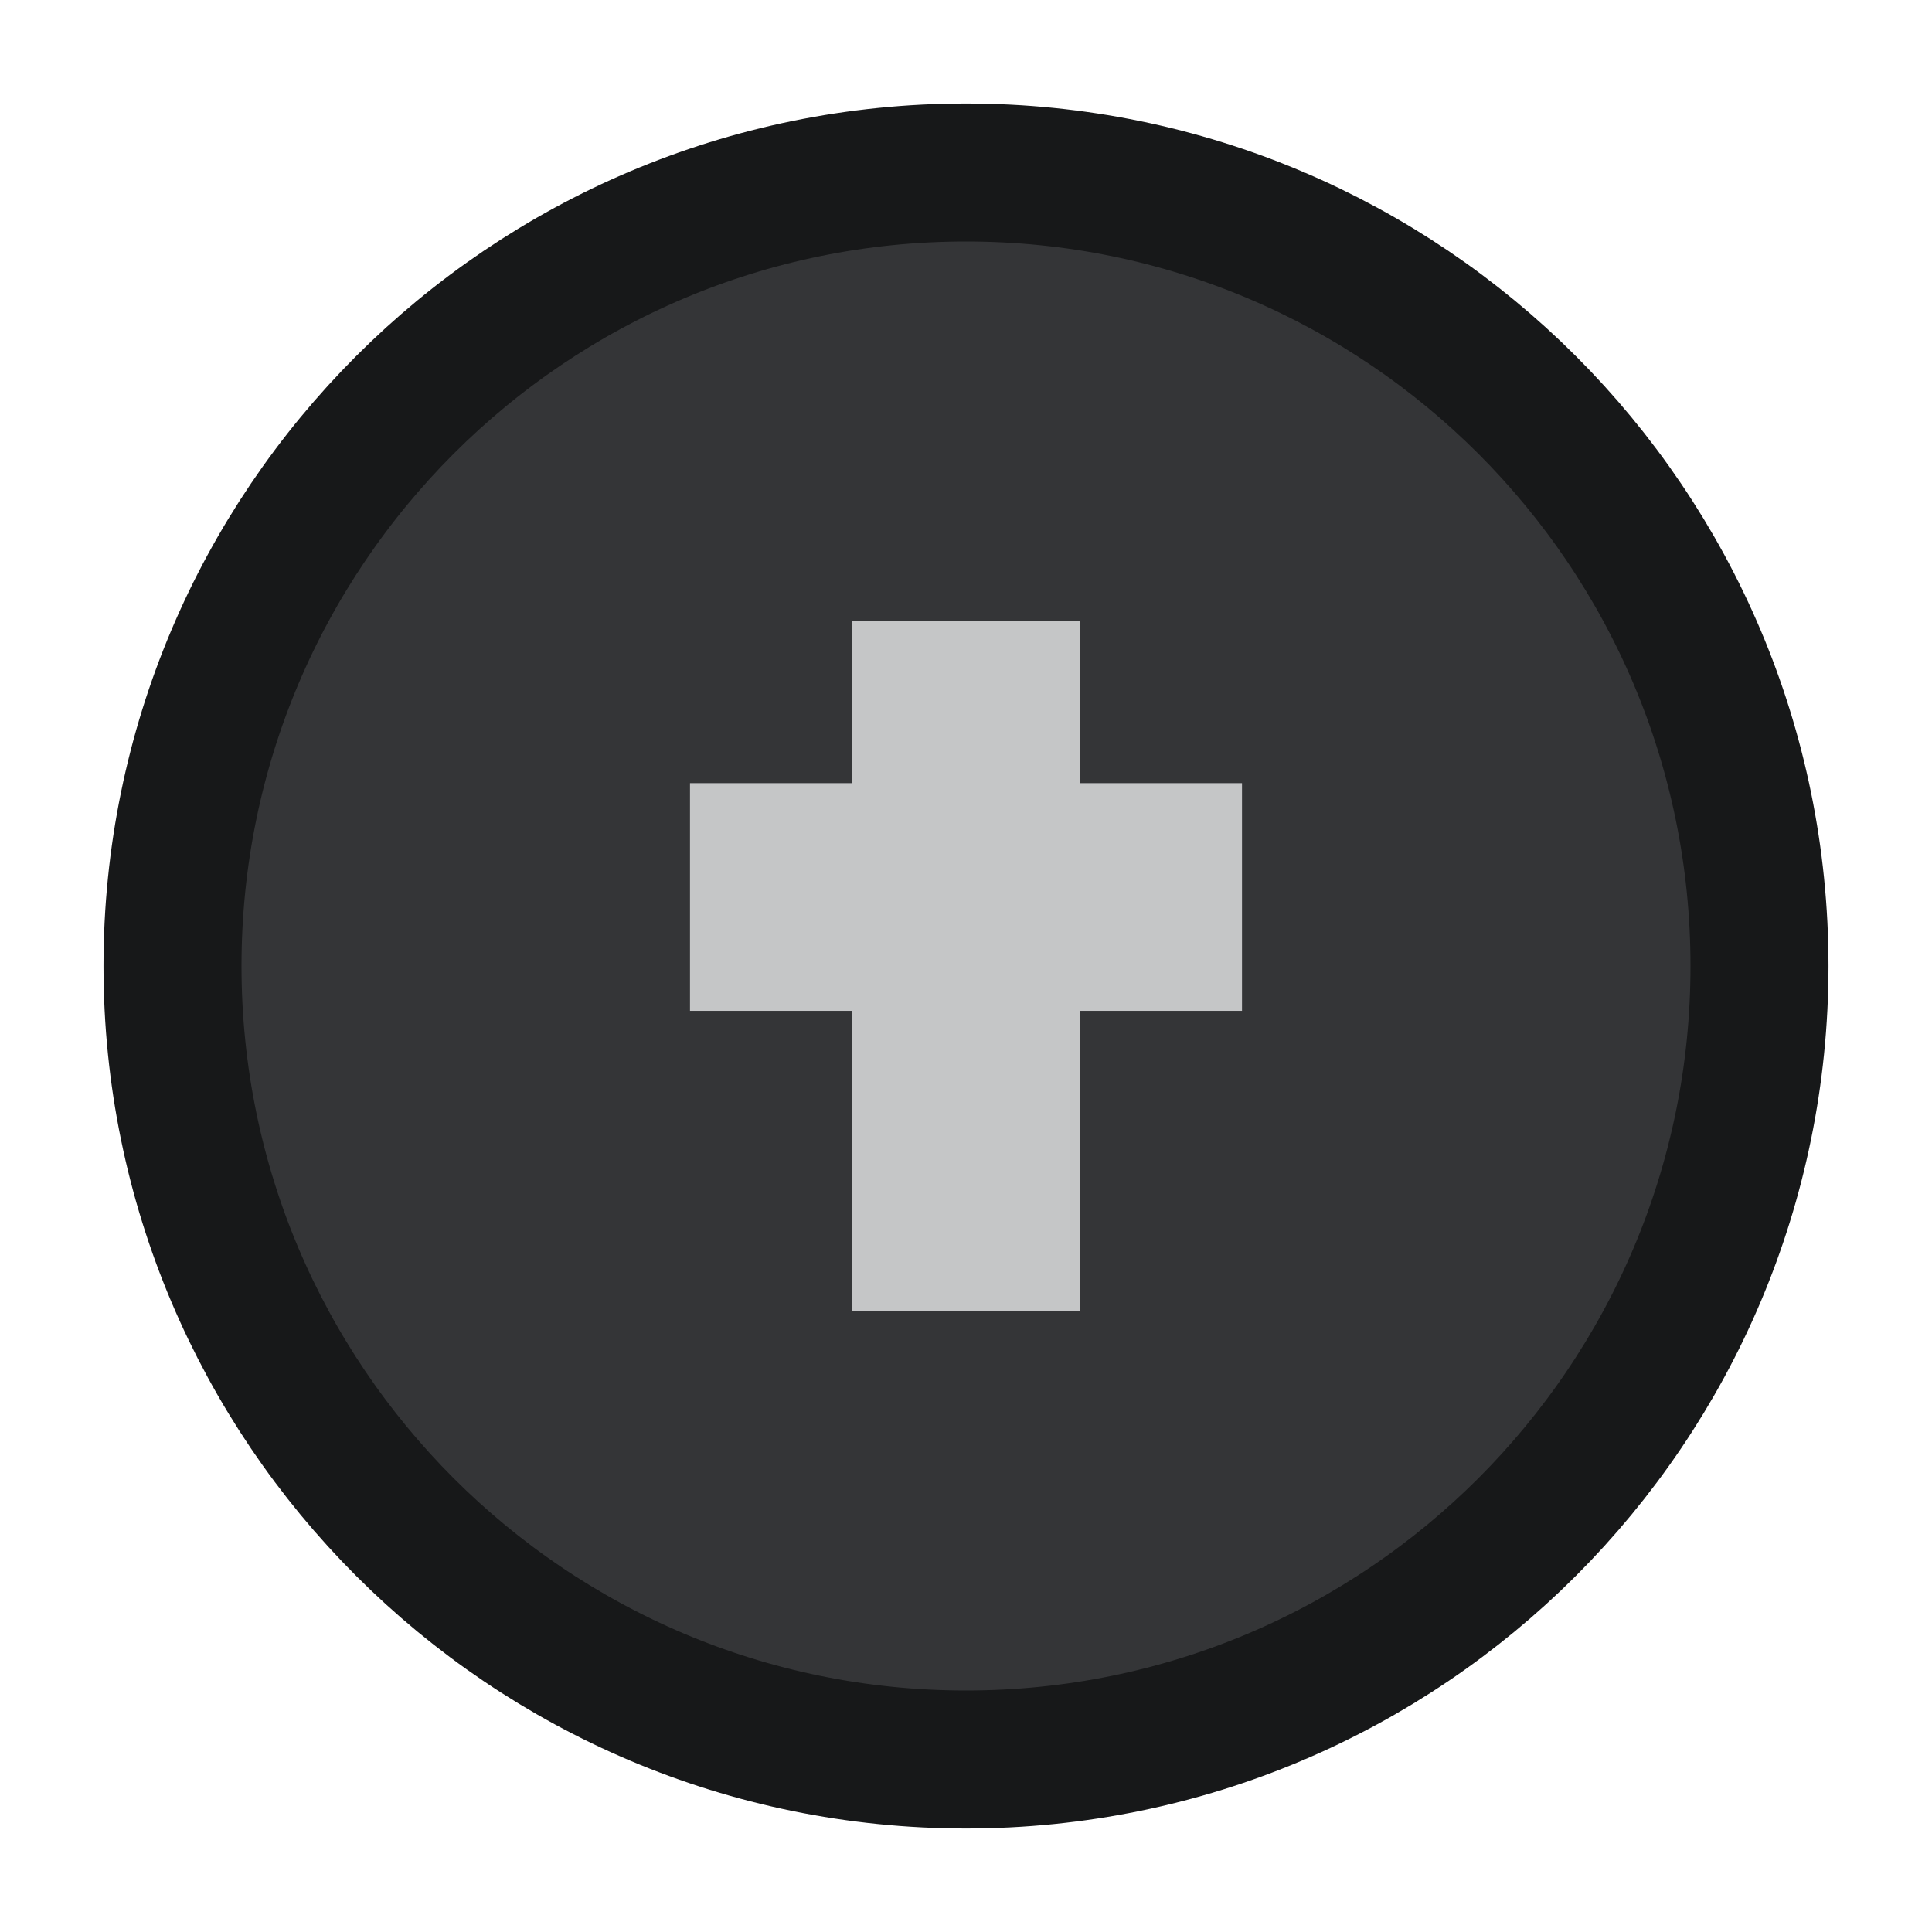
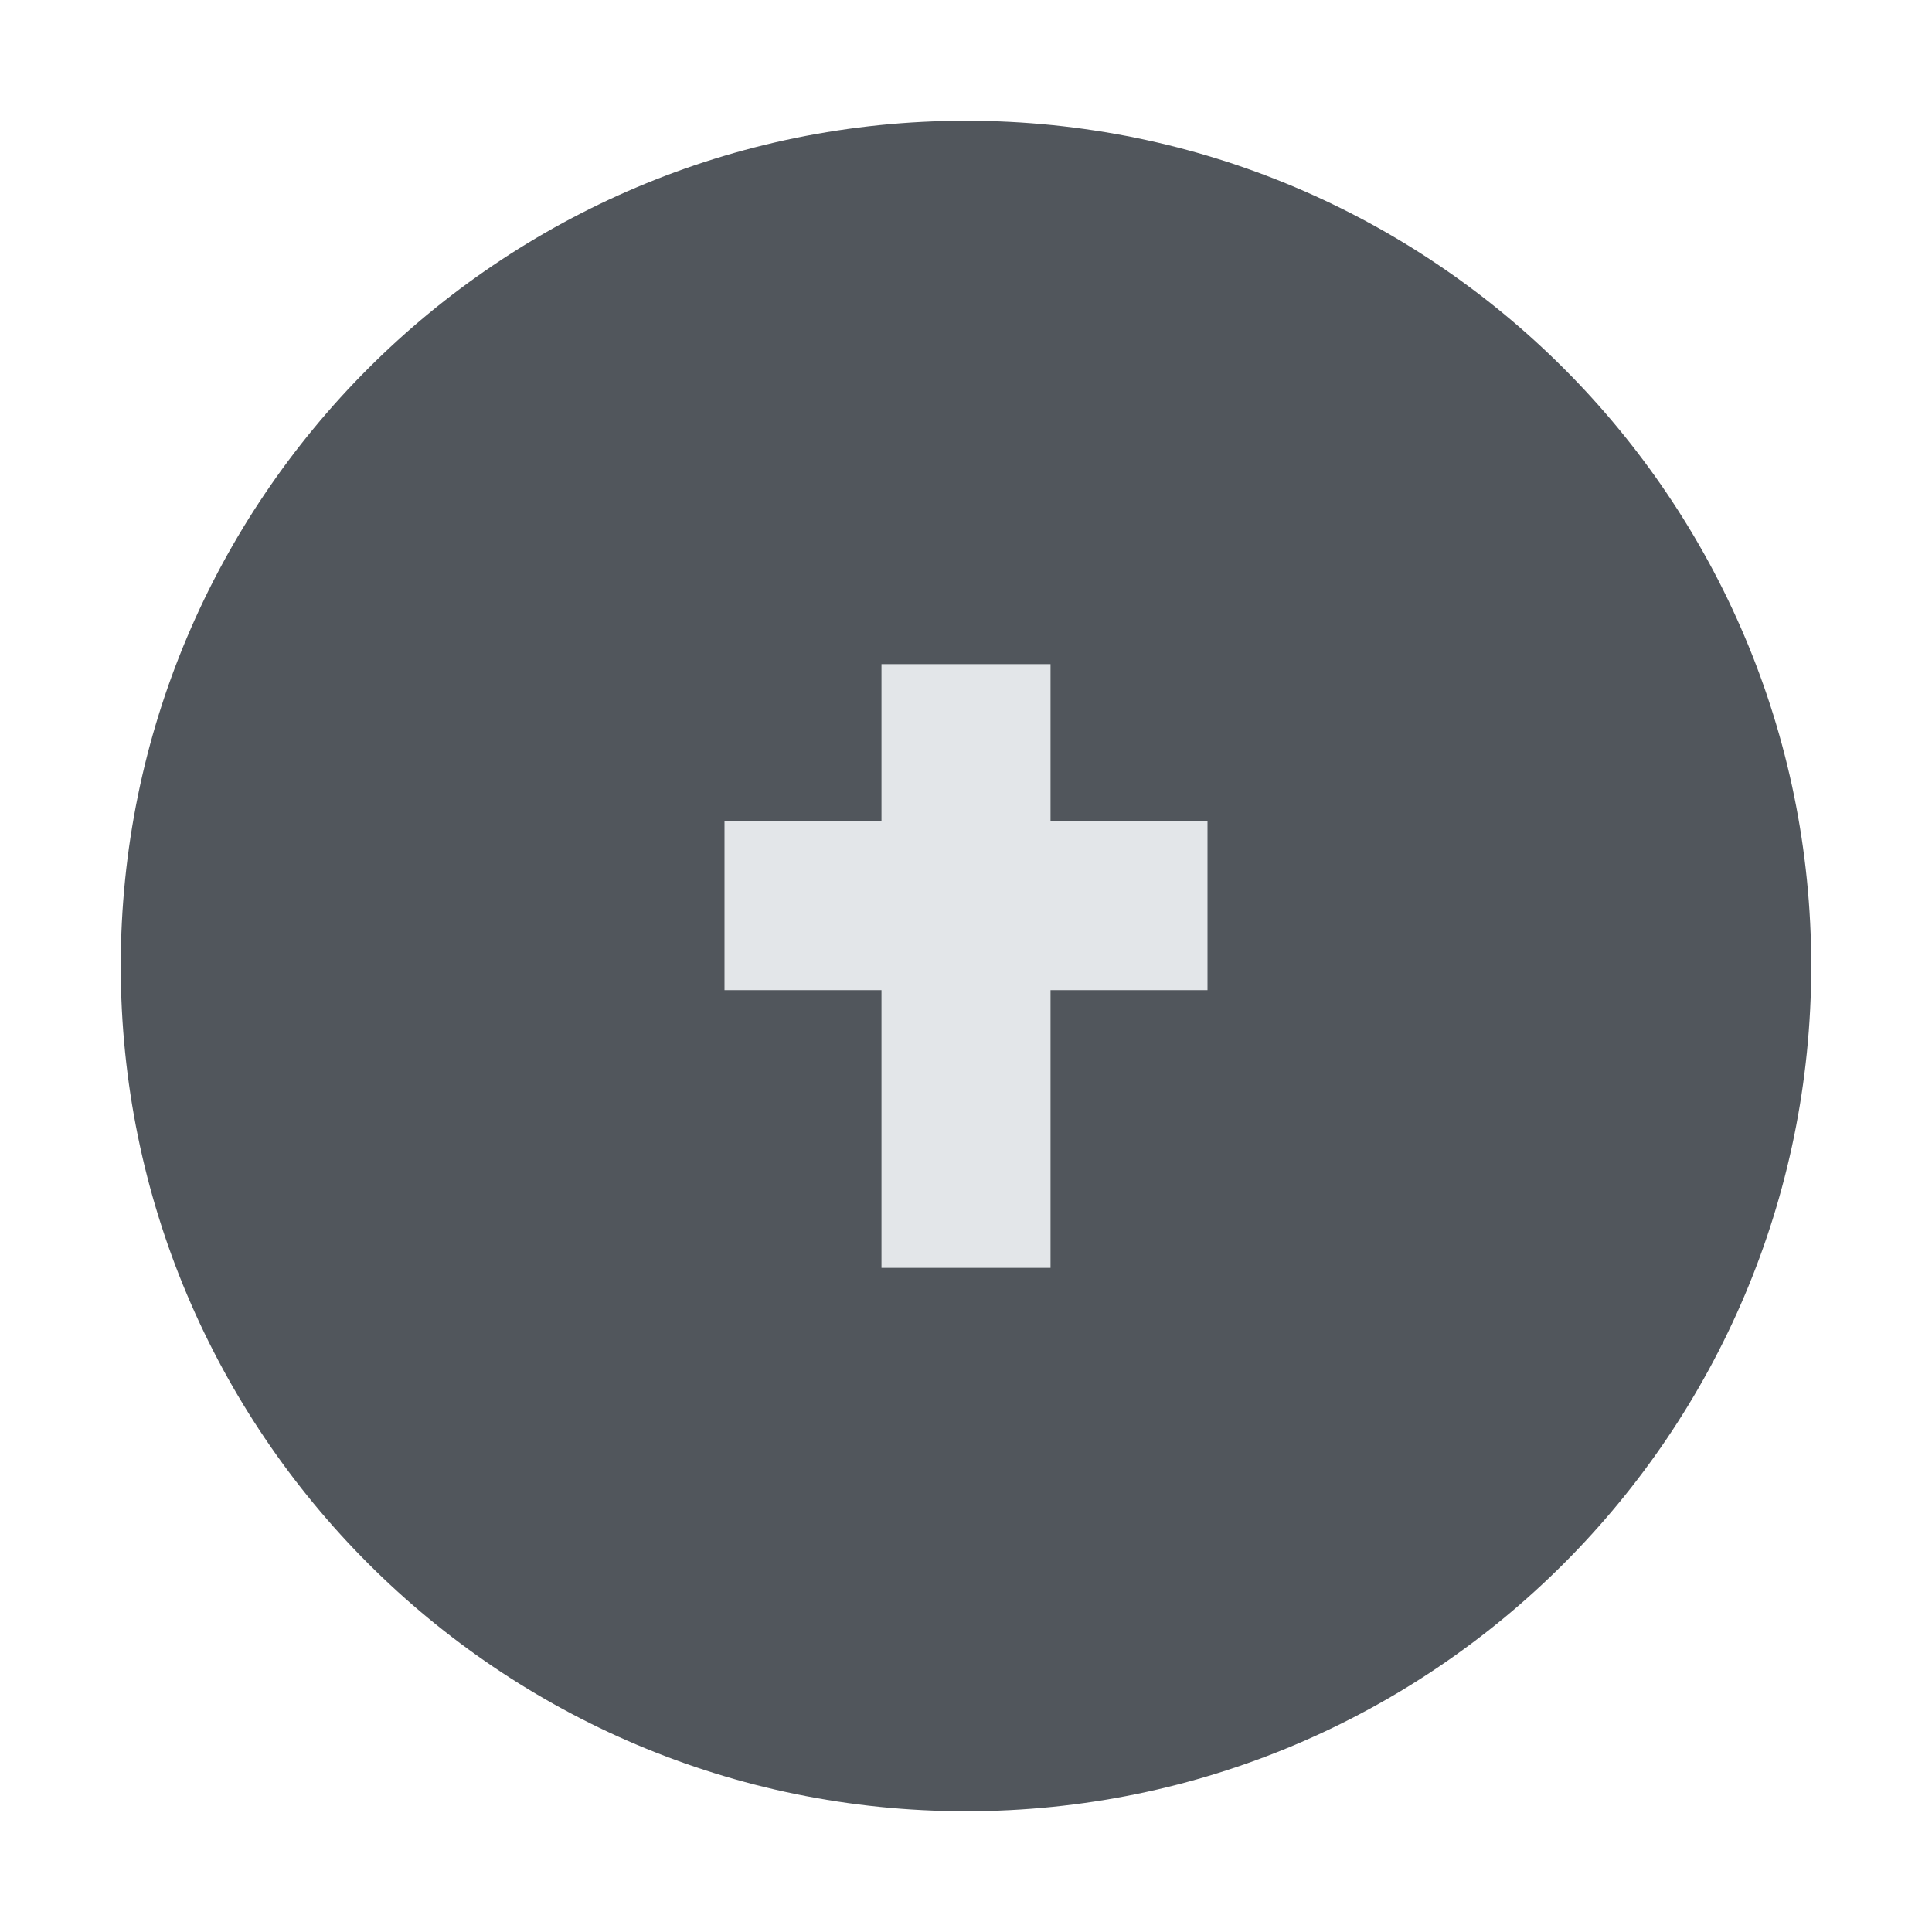
- <svg xmlns="http://www.w3.org/2000/svg" width="56" height="56" viewBox="0 0 14 14">
+ <svg xmlns="http://www.w3.org/2000/svg" width="64" height="64" viewBox="0 0 16 16">
  <g transform="translate(0 0)">
-     <circle cx="7" cy="7" r="5.75" fill="#343537" stroke="#171819" stroke-width="1" />
-     <path d="M6 3.5v5m-2-3h4" fill="none" stroke="#c5c6c7" transform="translate(1 1)" stroke-width="1.65" stroke-linecap="butt" stroke-linejoin="miter" />
+     <circle cx="8" cy="8" r="7" fill="#51565c" />
+     <path d="M6 3.5v5m-2-3h4" fill="none" stroke="#e3e6e9" transform="translate(2 2)" stroke-width="1.4" stroke-linecap="butt" stroke-linejoin="miter" />
  </g>
</svg>
